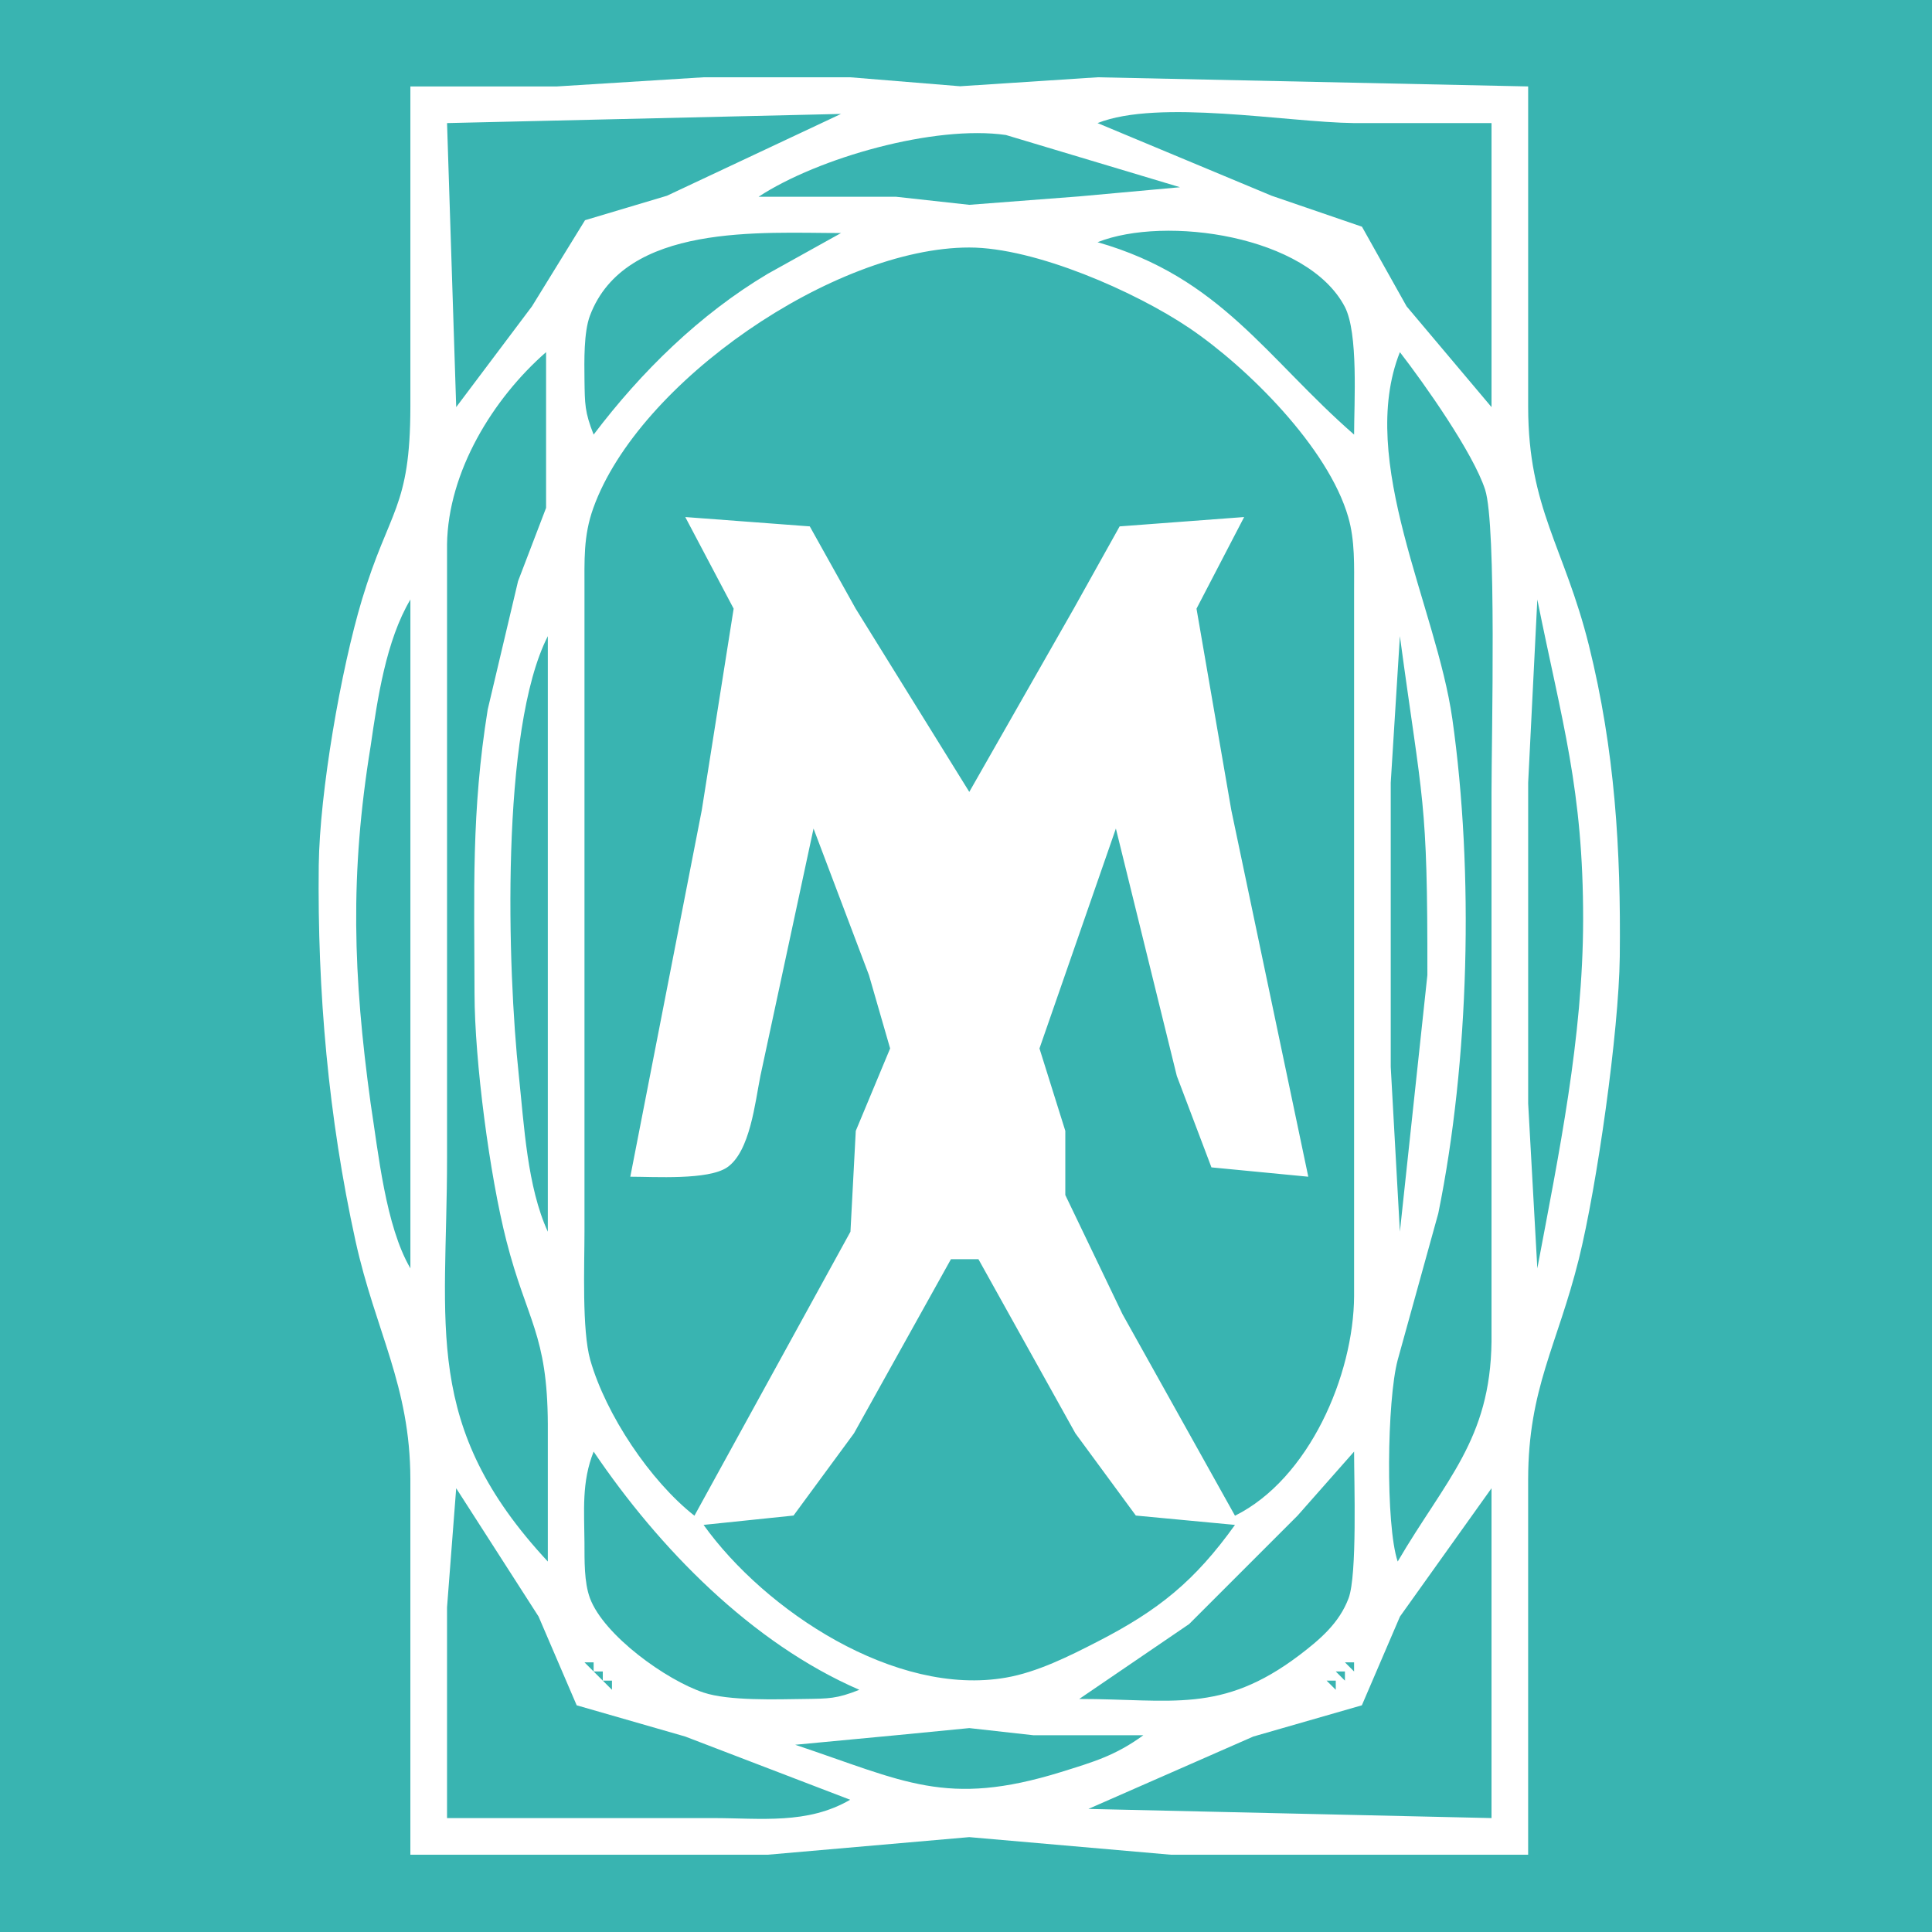
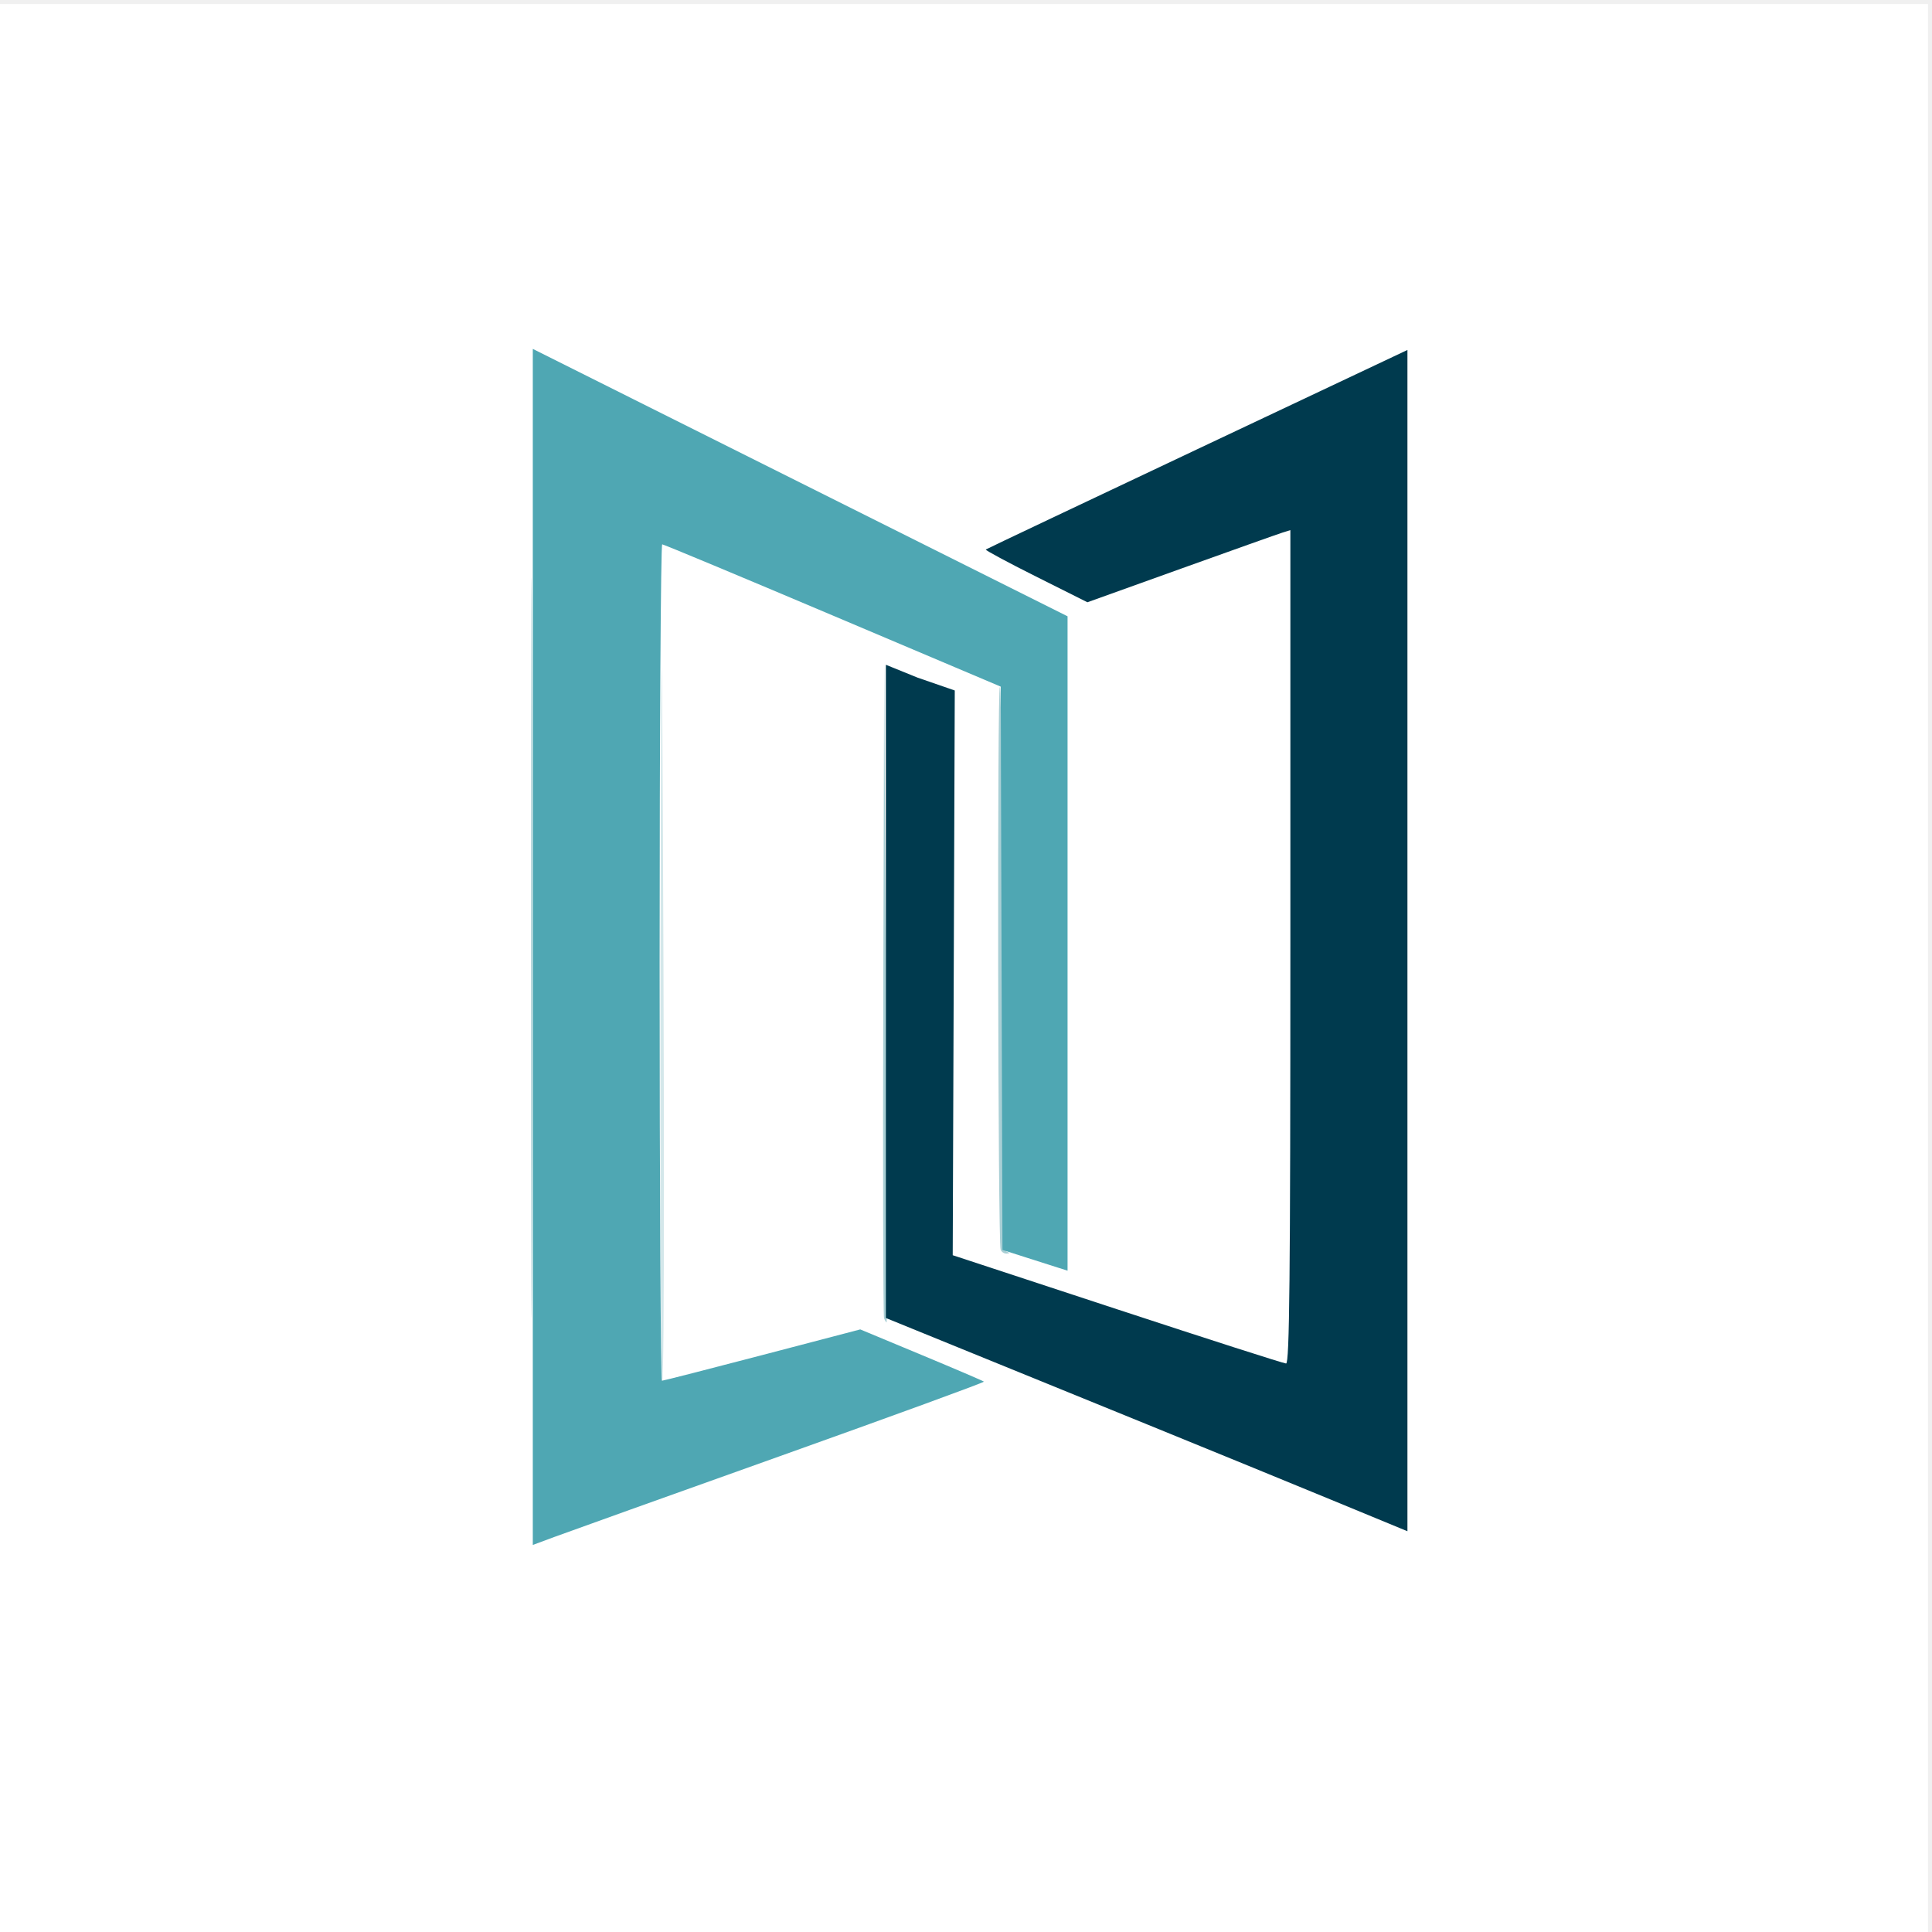
- <svg xmlns="http://www.w3.org/2000/svg" width="250" height="250" viewBox="0 0 200 200" id="svg2" version="1.1">
-   <defs id="defs7" />
-   <rect style="opacity:1;fill:#39b4b1;fill-opacity:1;stroke:none;stroke-opacity:1" id="rect4137" width="200" height="200" x="-6.1035184e-006" y="-2.2887757e-006" />
-   <path id="Selection" d="m 57.659,8.948 c 0,0 15.175,-0.948 15.175,-0.948 0,0 15.175,0 15.175,0 0,0 11.381,0.929 11.381,0.929 0,0 14.227,-0.929 14.227,-0.929 0,0 44.577,0.948 44.577,0.948 0,0 0,33.196 0,33.196 0.019,10.518 3.737,14.435 6.288,24.66 2.694,10.86 3.32,21.122 3.196,32.247 -0.095,7.749 -2.352,23.683 -4.24,31.299 -2.229,8.944 -5.226,13.373 -5.245,22.763 0,0 0,38.887 0,38.887 0,0 -36.99,0 -36.99,0 0,0 -20.866,-1.821 -20.866,-1.821 0,0 -20.866,1.821 -20.866,1.821 0,0 -36.99,0 -36.99,0 0,0 0,-38.887 0,-38.887 -0.019,-9.703 -3.604,-15.242 -5.681,-24.66 -2.807,-12.785 -3.955,-25.817 -3.803,-38.887 0.095,-7.559 2.286,-20.221 4.477,-27.505 2.817,-9.352 4.989,-9.428 5.008,-19.918 0,0 0,-33.196 0,-33.196 0,0 15.175,0 15.175,0 z m -11.381,3.794 c 0,0 0.948,29.402 0.948,29.402 0,0 7.844,-10.433 7.844,-10.433 0,0 5.492,-8.915 5.492,-8.915 0,0 8.479,-2.532 8.479,-2.532 0,0 18.021,-8.47 18.021,-8.47 0,0 -40.784,0.948 -40.784,0.948 z m 93.897,0 c -7.028,-0.085 -20.231,-2.513 -26.557,0 0,0 18.021,7.521 18.021,7.521 0,0 9.352,3.206 9.352,3.206 0,0 4.619,8.242 4.619,8.242 0,0 8.792,10.433 8.792,10.433 0,0 0,-29.402 0,-29.402 0,0 -14.227,0 -14.227,0 z m -36.041,1.233 c -7.369,-1.062 -19.434,2.343 -25.608,6.393 0,0 14.227,0 14.227,0 0,0 7.588,0.835 7.588,0.835 0,0 11.381,-0.873 11.381,-0.873 0,0 10.433,-0.948 10.433,-0.948 0,0 -18.021,-5.406 -18.021,-5.406 z m -43.06,18.694 c -0.654,1.736 -0.588,4.742 -0.569,6.63 0.038,2.532 0.019,3.339 0.948,5.691 4.913,-6.497 10.993,-12.463 18.021,-16.645 0,0 7.588,-4.221 7.588,-4.221 -8.157,0 -22.355,-1.072 -25.988,8.546 z m 78.134,-0.92 c -3.879,-7.379 -18.561,-9.466 -25.589,-6.677 12.747,3.642 17.489,12.007 26.557,19.918 0,-3.301 0.455,-10.528 -0.967,-13.24 z m 0.967,102.395 c 0,0 0,-73.031 0,-73.031 0,-2.513 0.104,-5.15 -0.607,-7.588 -2.068,-7.18 -10.414,-15.488 -16.465,-19.576 -5.577,-3.765 -15.953,-8.327 -22.763,-8.327 -13.961,0 -34.23,13.914 -38.915,26.955 -1.062,2.94 -0.911,5.482 -0.92,8.536 0,0 0,42.68 0,42.68 0,0 0,23.711 0,23.711 0,3.5 -0.275,10.177 0.598,13.278 1.622,5.672 6.203,12.52 10.784,16.124 0,0 16.152,-29.402 16.152,-29.402 0,0 0.55,-10.433 0.55,-10.433 0,0 3.557,-8.536 3.557,-8.536 0,0 -2.191,-7.588 -2.191,-7.588 0,0 -5.738,-15.175 -5.738,-15.175 0,0 -5.501,25.608 -5.501,25.608 -0.55,2.722 -1.062,7.834 -3.443,9.466 -1.963,1.337 -7.54,0.967 -10.025,0.967 0,0 7.398,-37.938 7.398,-37.938 0,0 3.301,-20.866 3.301,-20.866 0,0 -5.008,-9.485 -5.008,-9.485 0,0 12.889,0.967 12.889,0.967 0,0 4.752,8.517 4.752,8.517 0,0 11.761,18.969 11.761,18.969 0,0 10.812,-18.969 10.812,-18.969 0,0 4.752,-8.517 4.752,-8.517 0,0 12.889,-0.967 12.889,-0.967 0,0 -4.932,9.485 -4.932,9.485 0,0 3.604,20.866 3.604,20.866 0,0 7.967,37.938 7.967,37.938 0,0 -10.025,-0.967 -10.025,-0.967 0,0 -3.585,-9.466 -3.585,-9.466 0,0 -6.307,-25.608 -6.307,-25.608 0,0 -7.91,22.763 -7.91,22.763 0,0 2.675,8.536 2.675,8.536 0,0 0,6.639 0,6.639 0,0 5.918,12.33 5.918,12.33 0,0 11.647,20.866 11.647,20.866 7.654,-3.803 12.292,-14.53 12.33,-22.763 z M 46.278,56.371 c 0,0 0,63.546 0,63.546 0,17.423 -2.637,27.685 10.433,41.732 0,0 0,-14.227 0,-14.227 -0.047,-9.352 -2.162,-10.661 -4.287,-18.969 -1.736,-6.781 -3.291,-18.618 -3.301,-25.608 -0.019,-10.575 -0.341,-18.808 1.366,-29.402 0,0 3.139,-13.278 3.139,-13.278 0,0 2.902,-7.588 2.902,-7.588 0,0 0,-16.124 0,-16.124 -5.501,4.809 -10.148,12.377 -10.253,19.918 z M 150.342,74.392 c 2.257,15.925 1.764,35.444 -1.451,51.217 0,0 -4.202,15.175 -4.202,15.175 -1.11,4.126 -1.271,17.091 0,20.866 4.941,-8.441 9.589,-12.605 9.712,-22.763 0,0 0,-56.907 0,-56.907 0,-5.511 0.541,-27.619 -0.664,-31.299 -1.233,-3.794 -6.288,-10.955 -8.821,-14.227 -4.467,11.258 3.784,26.377 5.425,37.938 z M 38.368,77.237 c -2.162,13.259 -1.821,23.749 0,36.99 0.797,5.103 1.546,12.69 4.116,17.072 0,0 0,-69.237 0,-69.237 -2.532,4.268 -3.405,10.281 -4.116,15.175 z M 158.195,81.031 c 0,0 0,33.196 0,33.196 0,0 0.948,17.072 0.948,17.072 2.238,-11.894 4.723,-23.882 4.742,-36.041 0.019,-13.544 -2.181,-20.458 -4.742,-33.196 0,0 -0.948,18.969 -0.948,18.969 z M 53.714,111.382 c 0.541,5.084 0.863,11.486 2.997,16.124 0,0 0,-61.65 0,-61.65 -4.932,9.646 -4.183,34.505 -2.997,45.526 z M 143.968,81.031 c 0,0 0,29.402 0,29.402 0,0 0.948,17.072 0.948,17.072 0,0 2.845,-26.557 2.845,-26.557 0.029,-18.428 -0.484,-17.613 -2.845,-35.093 0,0 -0.948,15.175 -0.948,15.175 z m -45.526,49.32 c 0,0 -10.035,18.021 -10.035,18.021 0,0 -6.26,8.517 -6.26,8.517 0,0 -9.314,0.967 -9.314,0.967 6.374,8.896 19.861,17.812 31.299,15.811 3.244,-0.56 6.573,-2.229 9.485,-3.727 6.317,-3.244 10.063,-6.269 14.227,-12.083 0,0 -10.262,-0.967 -10.262,-0.967 0,0 -6.26,-8.517 -6.26,-8.517 0,0 -10.035,-18.021 -10.035,-18.021 0,0 -2.845,0 -2.845,0 z m -37.938,29.402 c 0.009,1.764 -0.047,4.031 0.569,5.691 1.442,3.86 7.91,8.489 11.761,9.769 2.599,0.873 7.559,0.702 10.433,0.664 2.532,-0.038 3.329,-0.01 5.691,-0.948 -11.163,-4.837 -20.752,-14.673 -27.505,-24.66 -1.261,3.168 -0.967,6.108 -0.948,9.485 z m 73.809,-2.845 c 0,0 -11.211,11.211 -11.211,11.211 0,0 -11.381,7.758 -11.381,7.758 9.541,0 14.701,1.574 22.763,-4.515 2.134,-1.622 4.154,-3.329 5.122,-5.918 0.901,-2.409 0.569,-12.026 0.569,-15.175 0,0 -5.861,6.639 -5.861,6.639 z m -88.036,9.485 c 0,0 0,21.814 0,21.814 0,0 27.505,0 27.505,0 4.989,0 9.788,0.683 14.227,-1.897 0,0 -17.072,-6.544 -17.072,-6.544 0,0 -11.239,-3.234 -11.239,-3.234 0,0 -3.946,-9.191 -3.946,-9.191 0,0 -8.527,-13.278 -8.527,-13.278 0,0 -0.948,12.33 -0.948,12.33 z m 98.649,0.948 c 0,0 -3.946,9.191 -3.946,9.191 0,0 -11.239,3.234 -11.239,3.234 0,0 -17.072,7.493 -17.072,7.493 0,0 41.732,0.948 41.732,0.948 0,0 0,-34.144 0,-34.144 0,0 -9.475,13.278 -9.475,13.278 z m -84.422,4.742 c 0,0 0.948,0.948 0.948,0.948 0,0 0,-0.948 0,-0.948 0,0 -0.948,0 -0.948,0 z m 78.722,0 c 0,0 0.948,0.948 0.948,0.948 0,0 0,-0.948 0,-0.948 0,0 -0.948,0 -0.948,0 z M 61.453,173.031 c 0,0 0.948,0.948 0.948,0.948 0,0 0,-0.948 0,-0.948 0,0 -0.948,0 -0.948,0 z m 76.825,0 c 0,0 0.948,0.948 0.948,0.948 0,0 0,-0.948 0,-0.948 0,0 -0.948,0 -0.948,0 z m -75.876,0.948 c 0,0 0.948,0.948 0.948,0.948 0,0 0,-0.948 0,-0.948 0,0 -0.948,0 -0.948,0 z m 74.928,0 c 0,0 0.948,0.948 0.948,0.948 0,0 0,-0.948 0,-0.948 0,0 -0.948,0 -0.948,0 z m -30.351,5.653 c 0,0 -6.639,-0.74 -6.639,-0.74 0,0 -7.588,0.74 -7.588,0.74 0,0 -10.433,0.986 -10.433,0.986 11.287,3.765 15.602,6.506 27.505,2.826 3.376,-1.053 5.634,-1.698 8.536,-3.813 0,0 -11.381,0 -11.381,0 z" style="fill:#ffffff;stroke:none;stroke-width:1" />
+ <svg xmlns="http://www.w3.org/2000/svg" id="svg3425" version="1.1" width="512" height="512" viewBox="0 0 512 512">
+   <defs id="defs3429" />
+   <g id="g3435" transform="translate(96.45961,31.62906)">
+     <rect style="fill:#ffffff;fill-rule:evenodd;stroke:none;stroke-width:1.052px;stroke-linecap:butt;stroke-linejoin:miter;stroke-opacity:1" id="rect3339" width="510.94" height="510.94" x="-96.46" y="-30.569" />
+     <g id="g3451" transform="matrix(0.7267509,0,0,0.7267509,43.82896,59.92827)">
+       <path id="path3447" d="M 47.799,224.688 C 47.964,140.641 48.244,96.625 48.423,126.875 c 0.857,145.183 0.863,250.625 0.015,250.625 -0.516,-8e-5 -0.803,-68.766 -0.638,-152.813 z" style="fill:#d4e7ea" />
+       <path id="path3445" d="M 0.611,219.375 C 0.611,99.062 0.758,50.029 0.937,110.411 1.117,170.794 1.117,269.231 0.937,329.161 0.758,389.091 0.611,339.688 0.611,219.375 Z M 129.326,354.688 c -0.328,-0.859 -0.45,-55 -0.273,-120.312 l 0.323,-118.75 0.625,120.313 c 0.344,66.172 0.467,120.313 0.273,120.312 -0.193,-5e-5 -0.62,-0.703 -0.947,-1.563 z m 42.511,-25 c -0.997,-2.665 -1.269,-205.734 -0.275,-205.12 0.516,0.319 0.938,46.624 0.938,102.902 0,80.688 0.33,102.455 1.562,102.953 1.224,0.494 1.215,0.652 -0.039,0.729 -0.881,0.054 -1.865,-0.604 -2.186,-1.464 z" style="fill:#a9cfd5" />
+       <path id="path3441" d="M 1.25,219.317 1.25,1.247 98.75,50 l 97.5,48.753 0,119.308 0,119.308 -3.438,-1.088 c -1.891,-0.598 -7.231,-2.302 -11.868,-3.784 L 172.514,329.801 172.195,227.098 171.875,124.395 110.625,98.458 C 76.938,84.193 48.953,72.516 48.438,72.511 47.922,72.505 47.5,141.125 47.5,225 c 0,83.875 0.383,152.5 0.852,152.5 0.469,0 16.928,-4.21 36.577,-9.356 l 35.724,-9.356 22.315,9.29 c 12.273,5.109 22.524,9.499 22.78,9.755 0.256,0.256 -33.136,12.455 -74.204,27.11 C 50.476,419.597 13.359,432.893 9.062,434.488 l -7.812,2.9 0,-218.071 z" style="fill:#4fa7b3" />
+       <path id="path3437" d="M 225.312,393.448 130,354.627 l 0,-119.098 0,-119.098 11.562,4.686 13.562,4.686 -0.75,205.931 60,19.73 c 33,10.851 60.703,19.743 61.562,19.758 1.242,0.023 1.562,-31.182 1.562,-151.931 l 0,-151.959 -2.812,0.876 c -1.547,0.482 -18.199,6.4 -37.005,13.152 l -34.192,12.276 -18.754,-9.393 C 174.422,79.077 166.185,74.648 166.432,74.401 166.822,74.011 320.188,1.634 320.188,1.634 l 0,430.75 c 0,0 -42.453,-17.585 -94.875,-38.937 z" style="fill:#003a4e" />
+     </g>
+   </g>
</svg>
